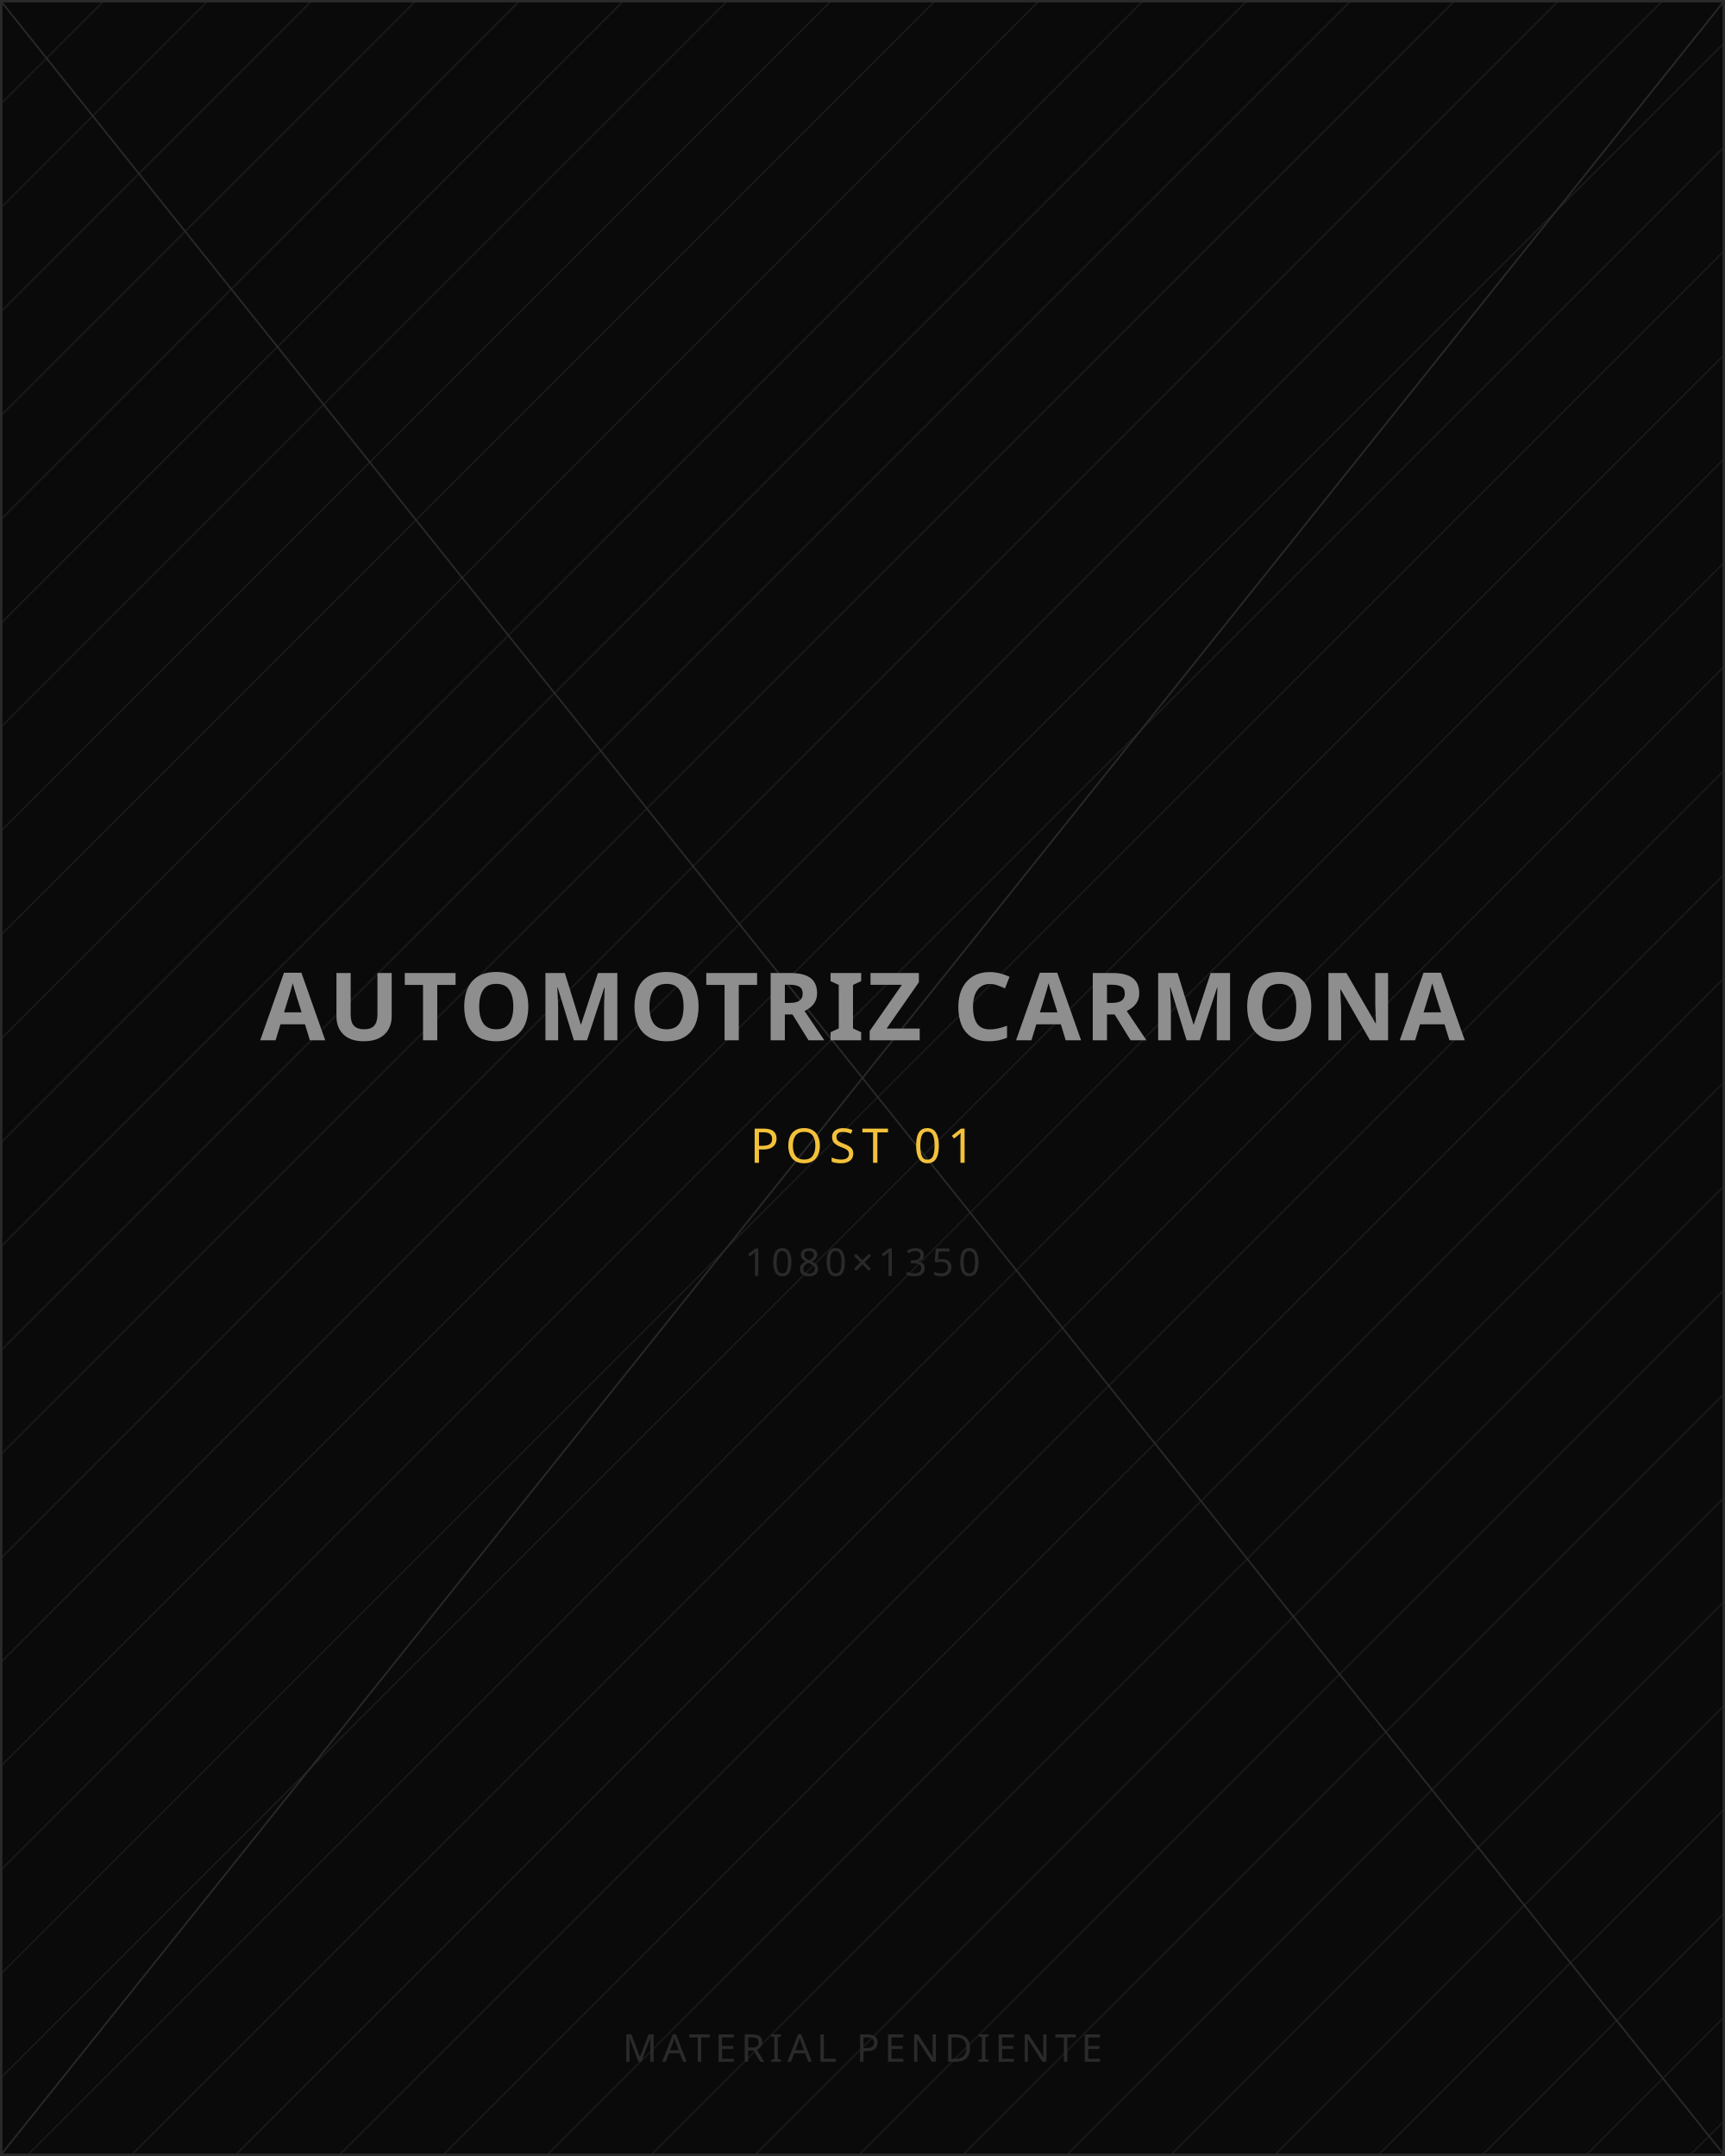
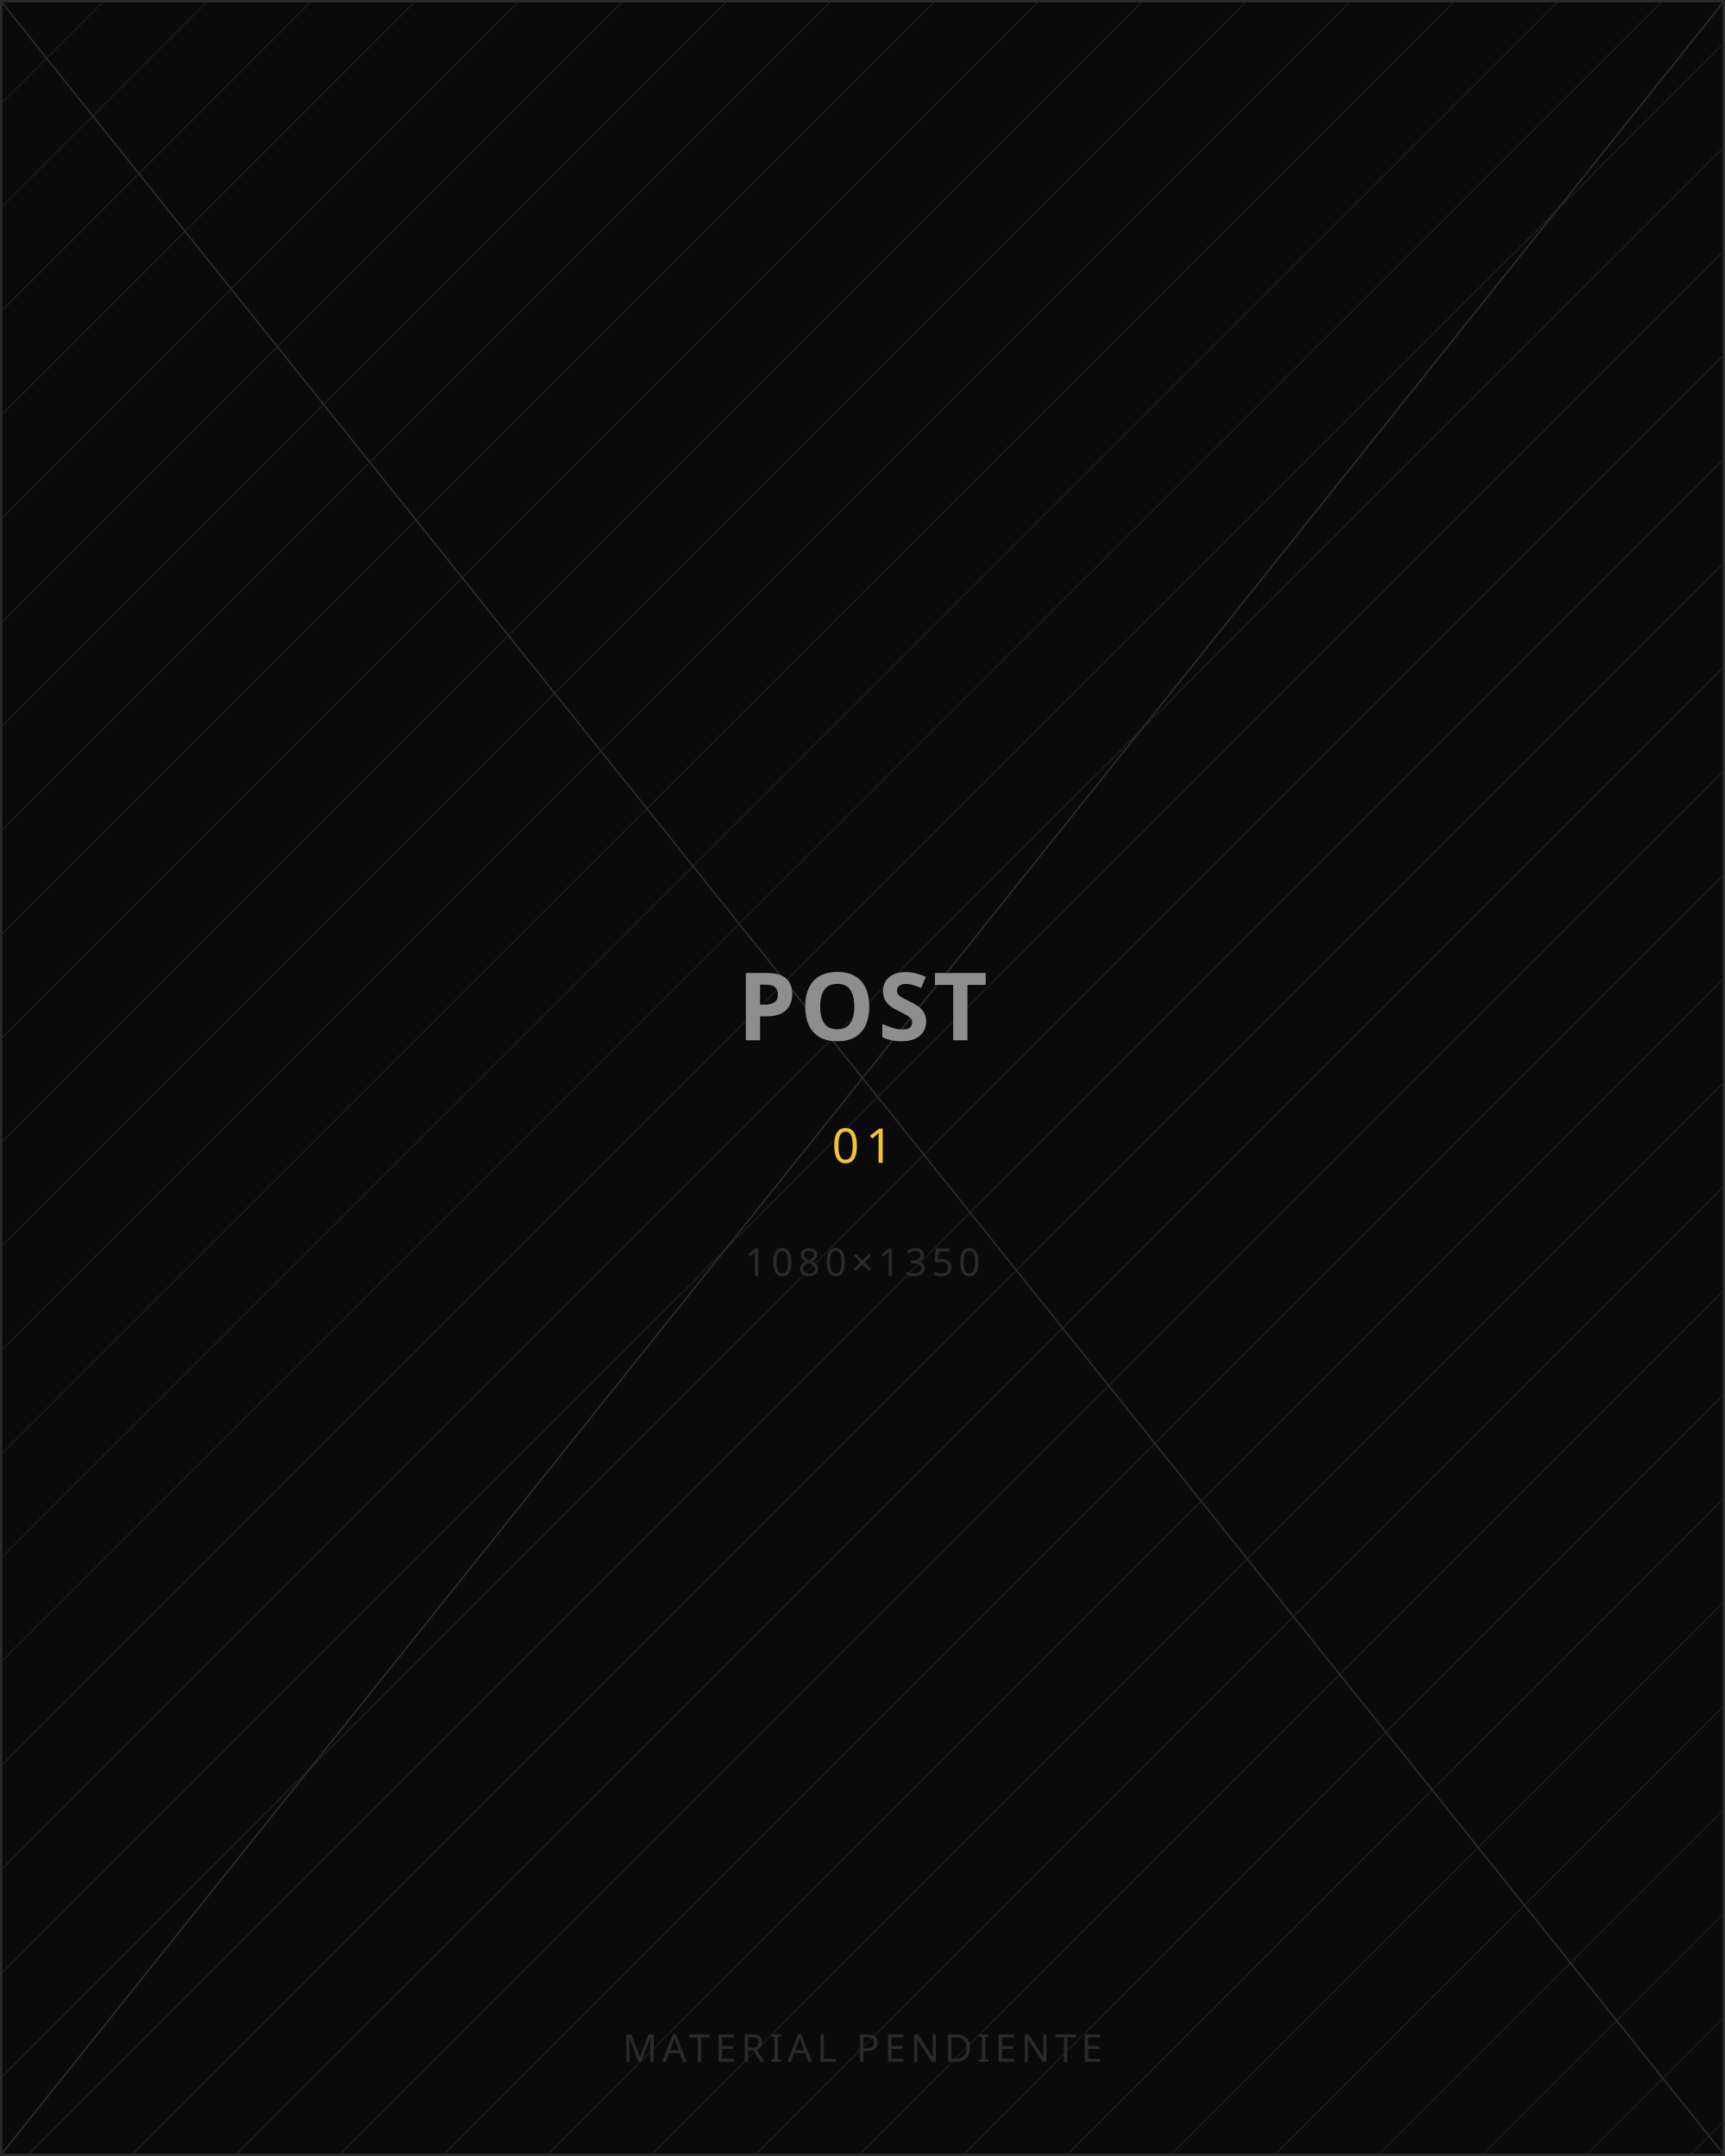
- <svg xmlns="http://www.w3.org/2000/svg" viewBox="0 0 1080 1350" width="1080" height="1350" role="img" aria-label="Marcador de posición: Automotriz Carmona, post">
+ <svg xmlns="http://www.w3.org/2000/svg" viewBox="0 0 1080 1350" width="1080" height="1350" role="img" aria-label="Marcador de posición: post">
  <defs>
    <pattern id="t" width="46" height="46" patternUnits="userSpaceOnUse" patternTransform="rotate(45)">
      <line x1="0" y1="0" x2="0" y2="46" stroke="#2a2a2a" stroke-width="1.5" />
    </pattern>
  </defs>
  <rect width="1080" height="1350" fill="#0a0a0a" />
  <rect width="1080" height="1350" fill="url(#t)" opacity="0.6" />
  <line x1="0" y1="0" x2="1080" y2="1350" stroke="#2a2a2a" stroke-width="1" />
  <line x1="1080" y1="0" x2="0" y2="1350" stroke="#2a2a2a" stroke-width="1" />
  <rect x="0.5" y="0.5" width="1079" height="1349" fill="none" stroke="#2a2a2a" stroke-width="2" />
  <g font-family="'Space Grotesk', 'Segoe UI', sans-serif" text-anchor="middle">
-     <text x="540" y="651.4" font-size="59" font-weight="700" fill="#8e8e8e" letter-spacing="2">AUTOMOTRIZ CARMONA</text>
-     <text x="540" y="728.1" font-size="30" font-weight="500" fill="#f3c13a" letter-spacing="4">POST 01</text>
+     <text x="540" y="651.4" font-size="59" font-weight="700" fill="#8e8e8e" letter-spacing="2">POST</text>
+     <text x="540" y="728.1" font-size="30" font-weight="500" fill="#f3c13a" letter-spacing="4">01</text>
    <text x="540" y="798.9" font-size="24" fill="#2a2a2a" letter-spacing="3">1080×1350</text>
  </g>
  <text x="540" y="1291" font-family="'Space Grotesk', 'Segoe UI', sans-serif" font-size="24" text-anchor="middle" fill="#2a2a2a" letter-spacing="3">MATERIAL PENDIENTE</text>
</svg>
